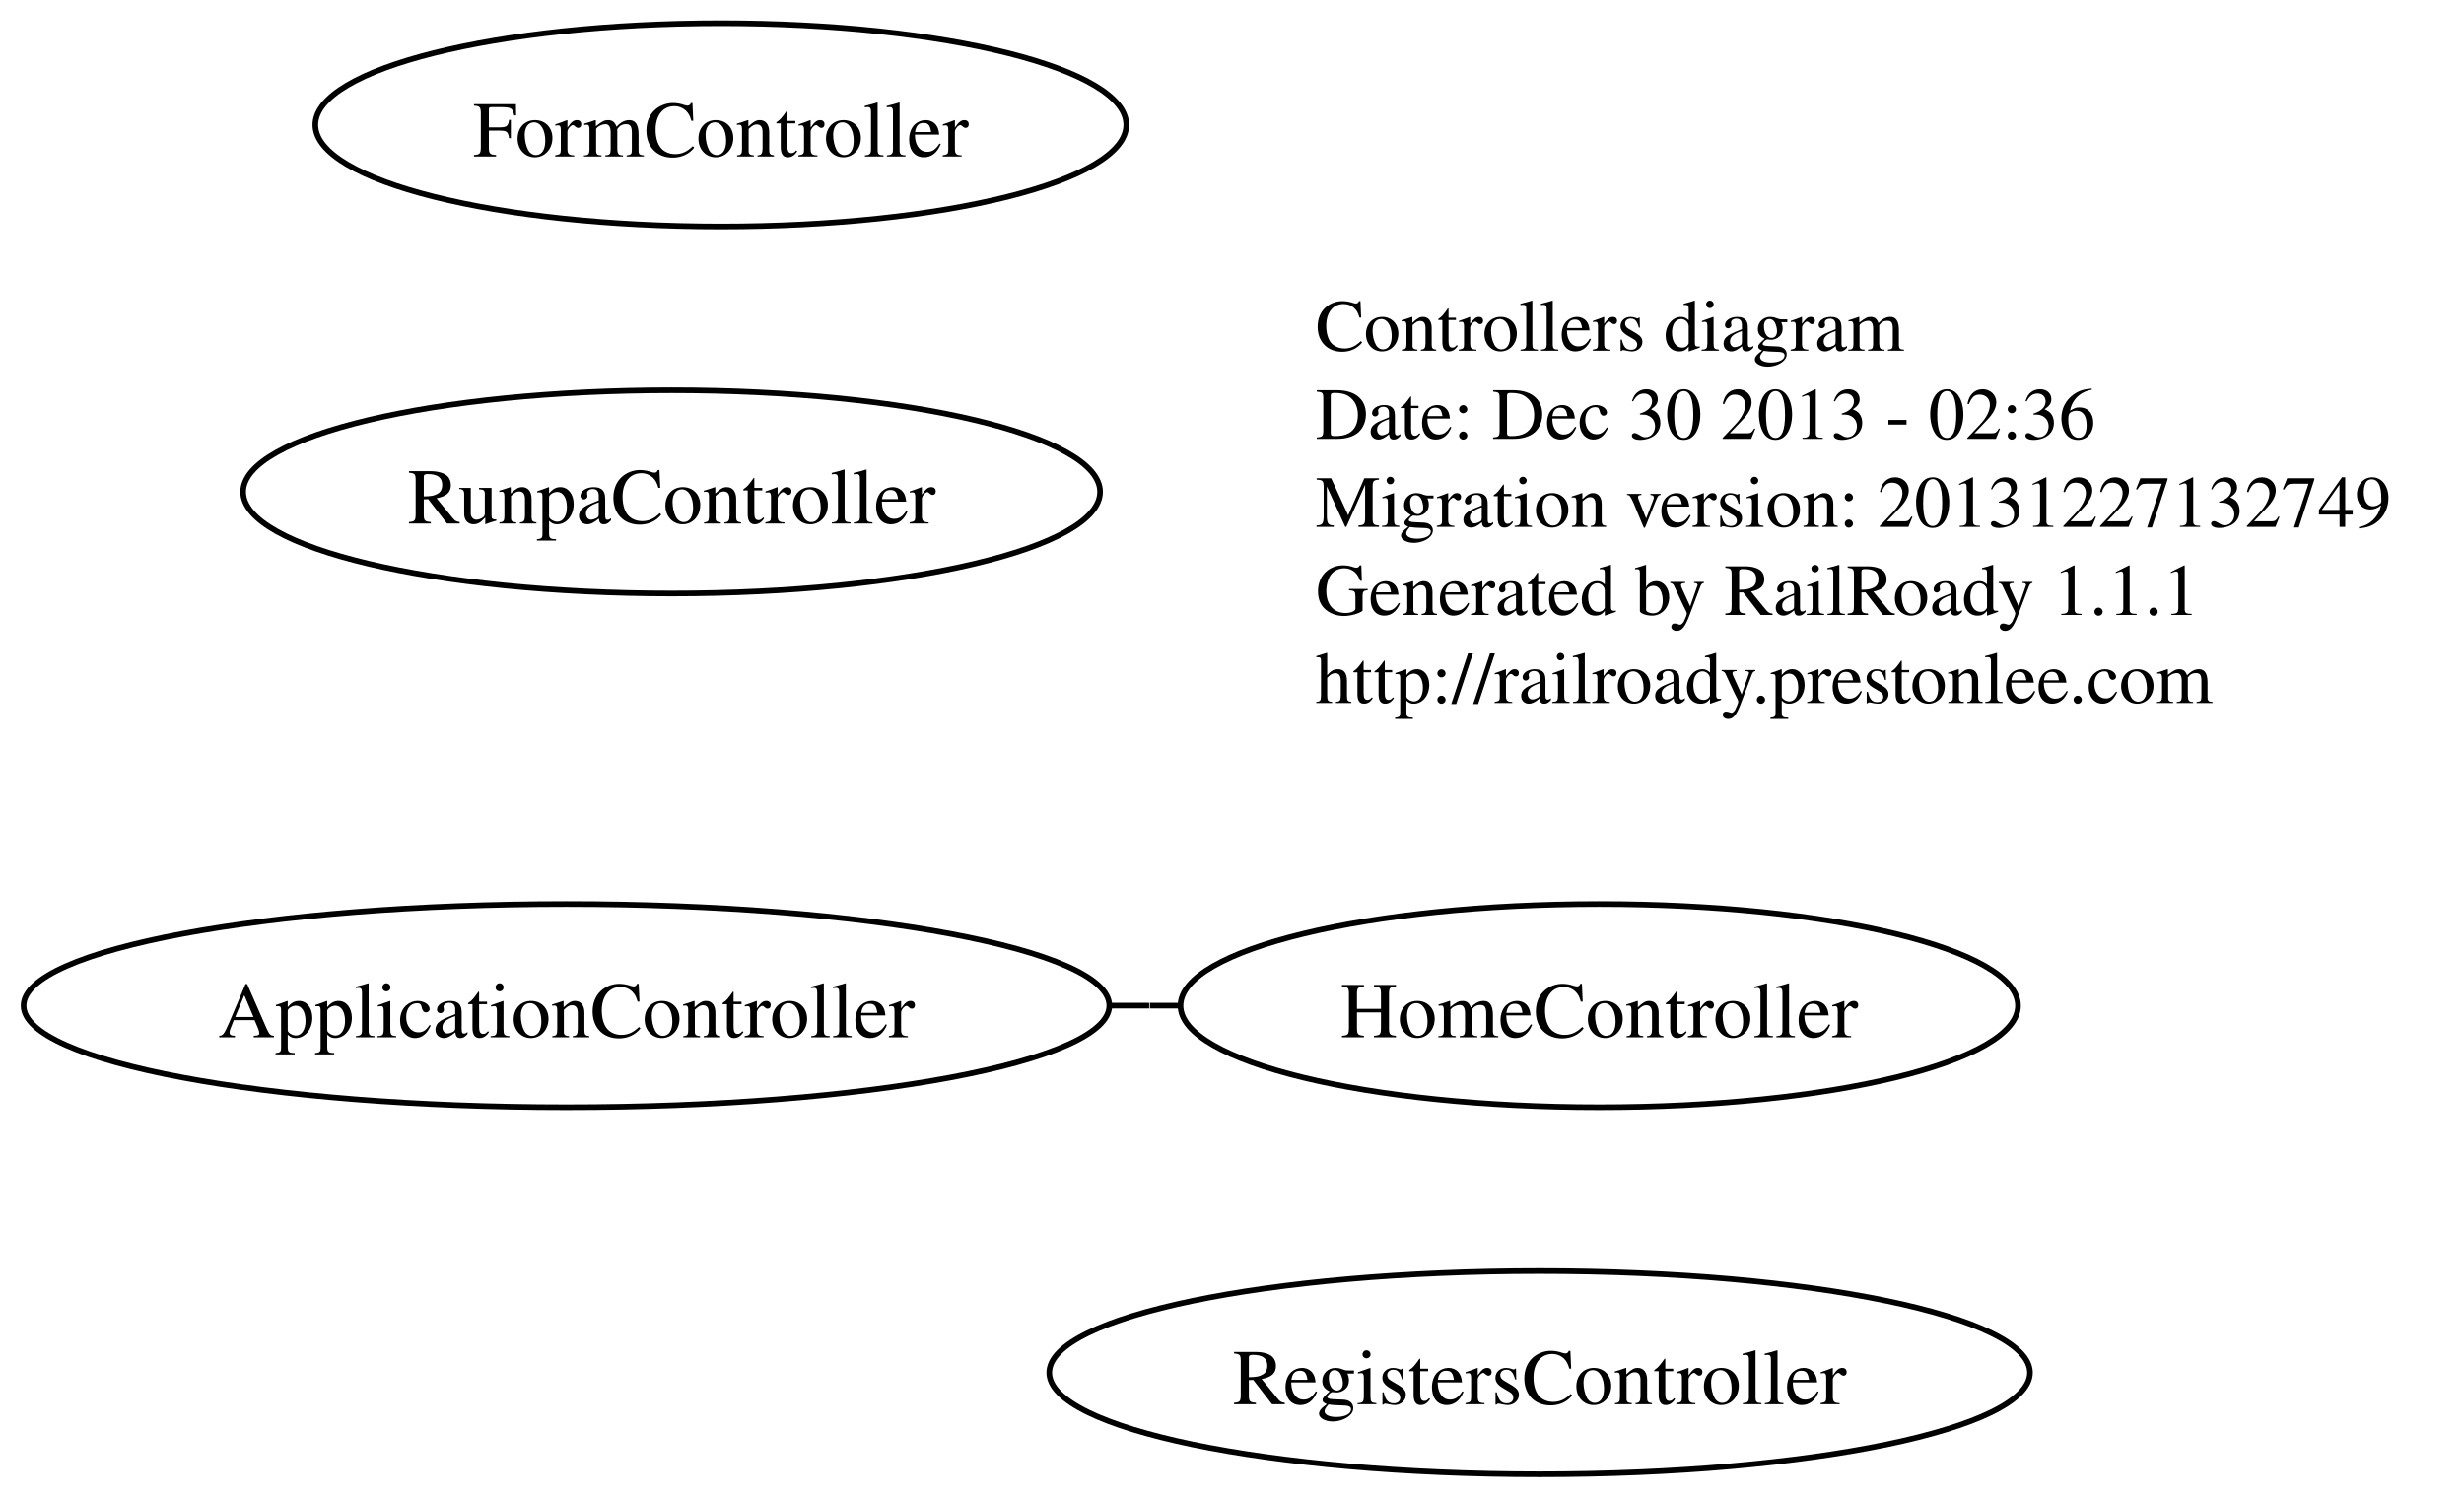
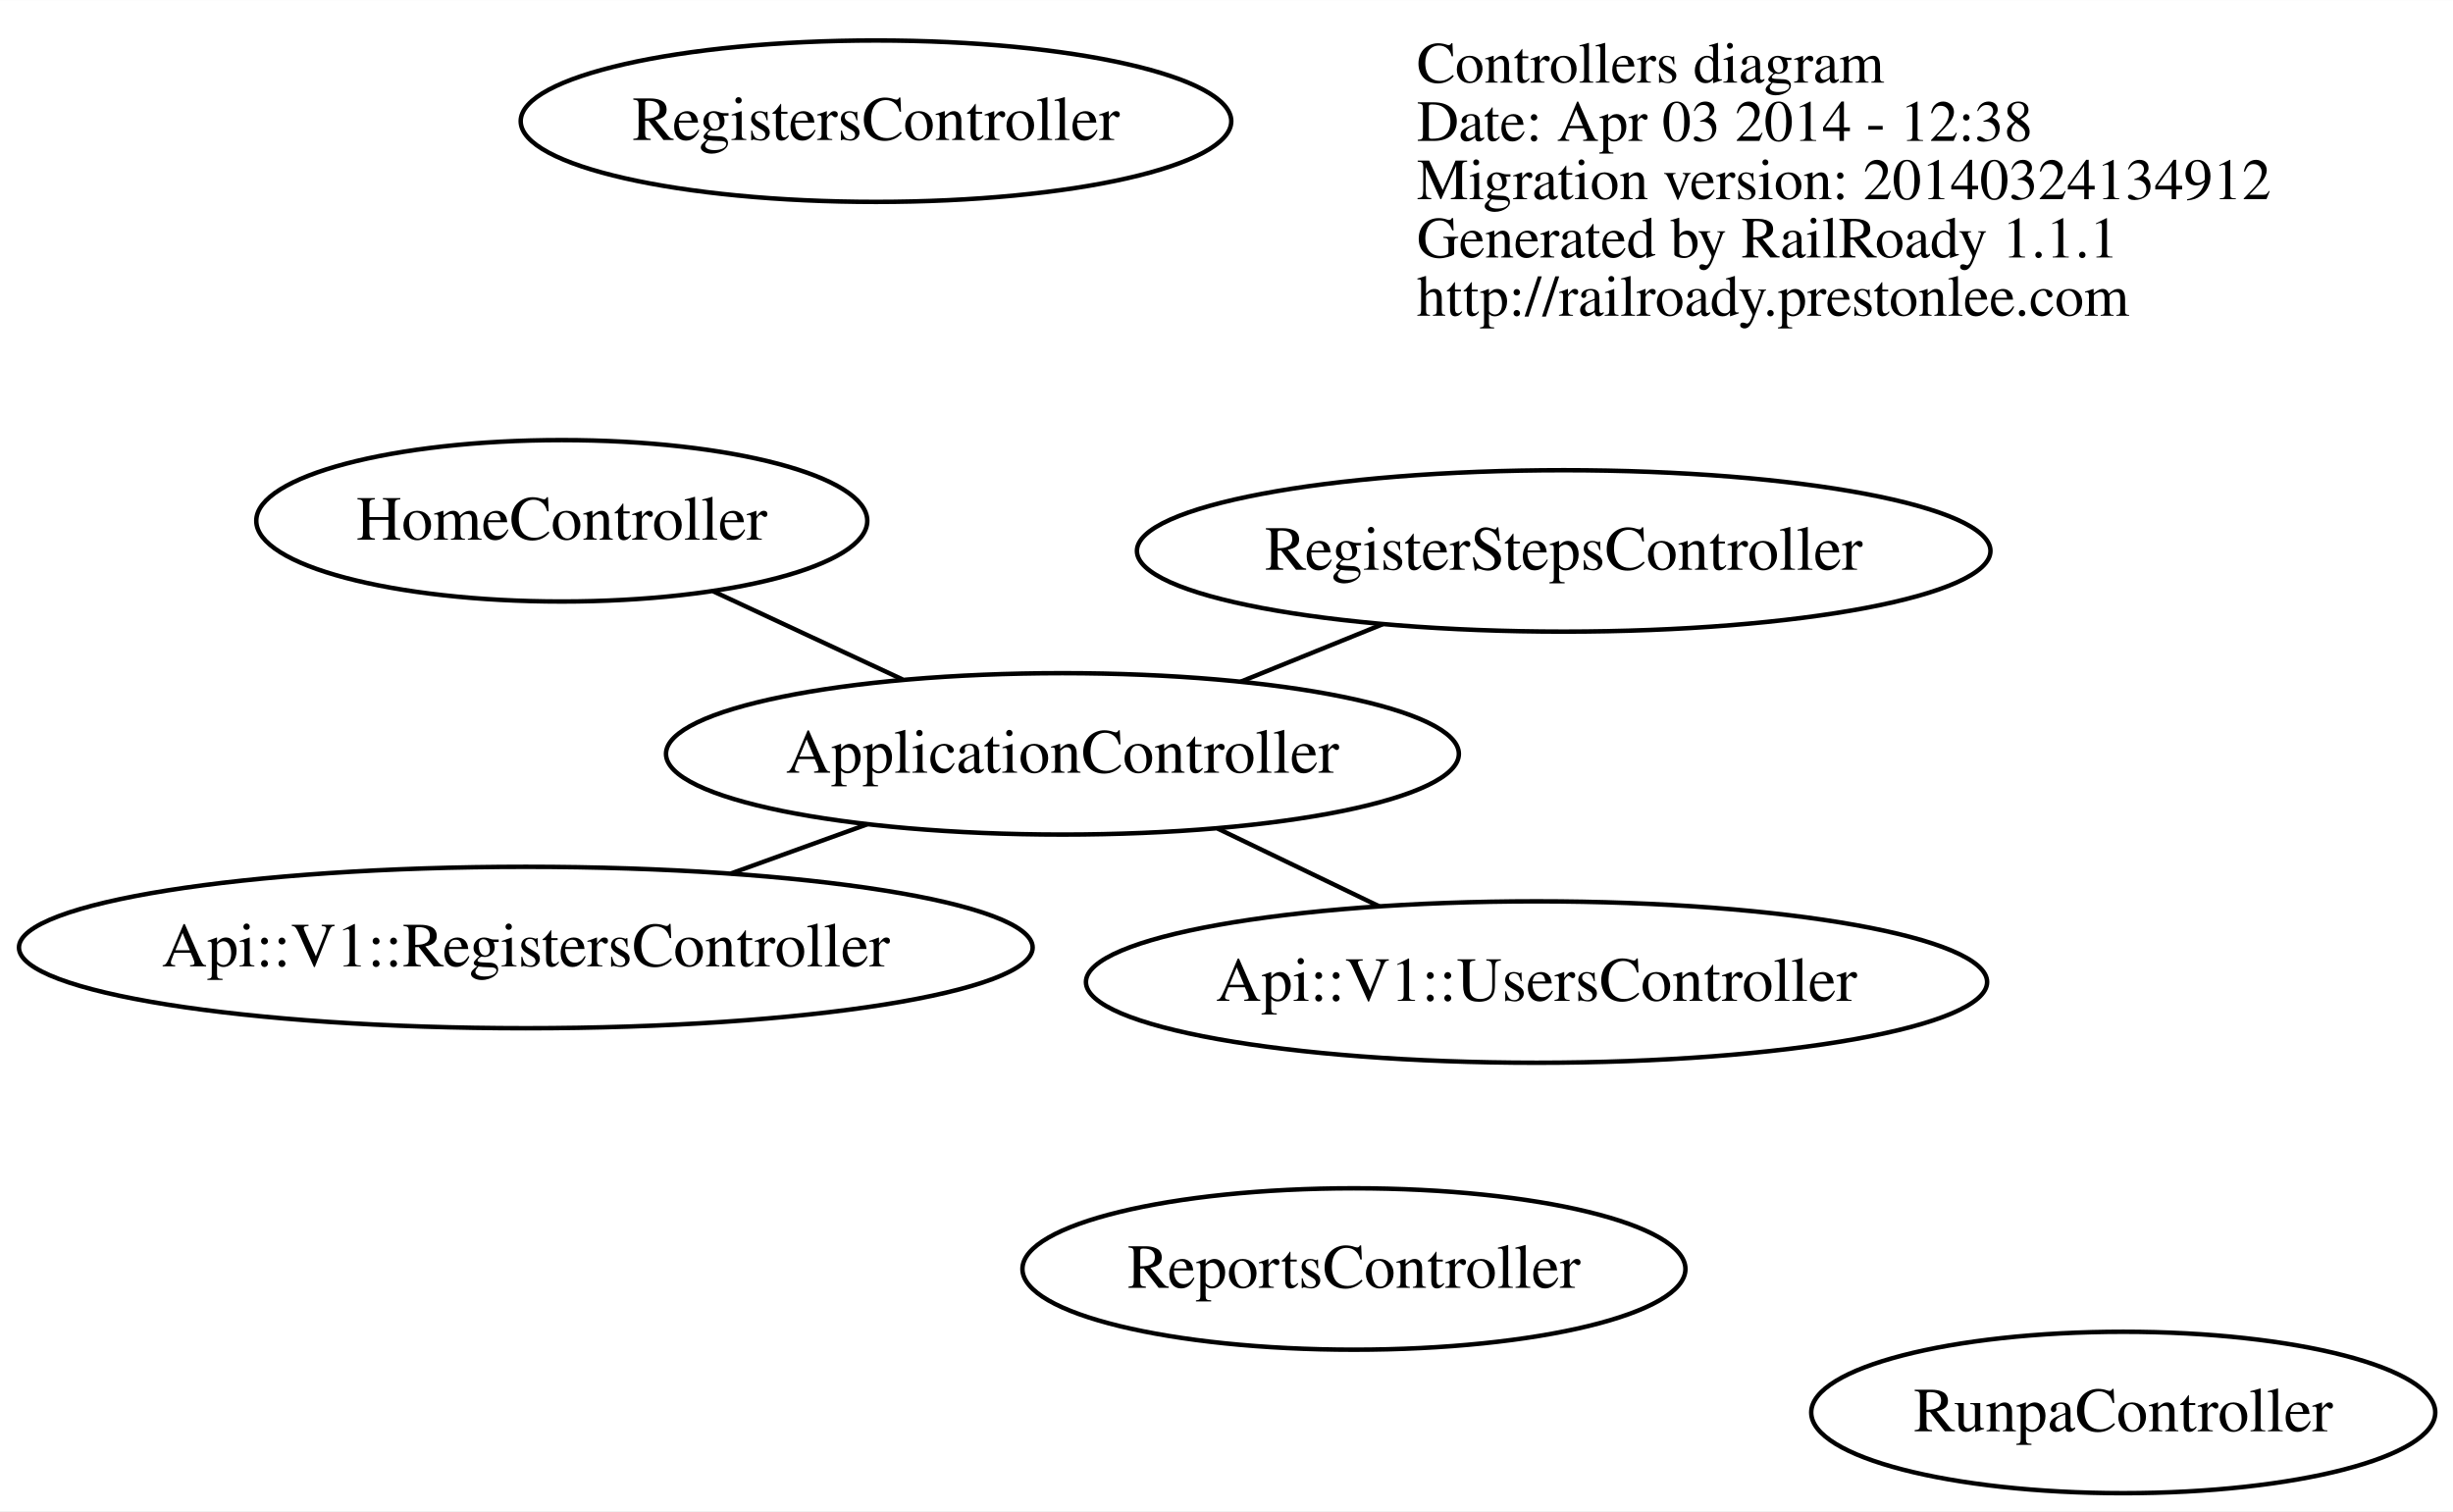
- <svg xmlns="http://www.w3.org/2000/svg" width="436pt" height="265pt" viewBox="0.00 0.00 436.38 265.00">
-   <g id="graph0" class="graph" transform="scale(1 1) rotate(0) translate(4 261)">
-     <polygon fill="white" stroke="white" points="-4,4 -4,-261 432.375,-261 432.375,4 -4,4" />
+ <svg xmlns="http://www.w3.org/2000/svg" width="547pt" height="337pt" viewBox="0.00 0.00 547.09 337.00">
+   <g id="graph0" class="graph" transform="scale(1 1) rotate(0) translate(4 333)">
+     <polygon fill="white" stroke="none" points="-4,4 -4,-333 543.091,-333 543.091,4 -4,4" />
    <g id="node1" class="node">
-       <text text-anchor="start" x="229" y="-199" font-family="Times,serif" font-size="13.00">Controllers diagram</text>
-       <text text-anchor="start" x="229" y="-183.4" font-family="Times,serif" font-size="13.00">Date: Dec 30 2013 - 02:36</text>
-       <text text-anchor="start" x="229" y="-167.8" font-family="Times,serif" font-size="13.00">Migration version: 20131227132749</text>
-       <text text-anchor="start" x="229" y="-152.2" font-family="Times,serif" font-size="13.00">Generated by RailRoady 1.1.1</text>
-       <text text-anchor="start" x="229" y="-136.6" font-family="Times,serif" font-size="13.00">http://railroady.prestonlee.com</text>
+       <text text-anchor="start" x="312" y="-314.6" font-family="Times,serif" font-size="13.00">Controllers diagram</text>
+       <text text-anchor="start" x="312" y="-301.6" font-family="Times,serif" font-size="13.00">Date: Apr 03 2014 - 12:38</text>
+       <text text-anchor="start" x="312" y="-288.6" font-family="Times,serif" font-size="13.00">Migration version: 20140324134912</text>
+       <text text-anchor="start" x="312" y="-275.6" font-family="Times,serif" font-size="13.00">Generated by RailRoady 1.1.1</text>
+       <text text-anchor="start" x="312" y="-262.6" font-family="Times,serif" font-size="13.00">http://railroady.prestonlee.com</text>
    </g>
    <g id="node2" class="node">
-       <ellipse fill="none" stroke="black" cx="96.322" cy="-83" rx="96.145" ry="18" />
-       <text text-anchor="middle" x="96.322" y="-77.4" font-family="Times,serif" font-size="14.00">ApplicationController</text>
+       <ellipse fill="none" stroke="black" cx="113.271" cy="-121.699" rx="113.041" ry="18" />
+       <text text-anchor="middle" x="113.271" y="-117.499" font-family="Times,serif" font-size="14.00">Api::V1::RegistersController</text>
+     </g>
+     <g id="node3" class="node">
+       <ellipse fill="none" stroke="black" cx="338.69" cy="-114" rx="100.495" ry="18" />
+       <text text-anchor="middle" x="338.69" y="-109.8" font-family="Times,serif" font-size="14.00">Api::V1::UsersController</text>
    </g>
    <g id="node4" class="node">
-       <ellipse fill="none" stroke="black" cx="279.234" cy="-83" rx="74.16" ry="18" />
-       <text text-anchor="middle" x="279.234" y="-77.4" font-family="Times,serif" font-size="14.00">HomeController</text>
+       <ellipse fill="none" stroke="black" cx="232.953" cy="-164.89" rx="88.417" ry="18" />
+       <text text-anchor="middle" x="232.953" y="-160.69" font-family="Times,serif" font-size="14.00">ApplicationController</text>
    </g>
    <g id="edge1" class="edge">
-       <path fill="none" stroke="black" d="M192.866,-83C195.089,-83 197.307,-83 199.515,-83" />
-       <polyline fill="none" stroke="black" points="204.65,-83 199.65,-83 " />
+       <path fill="none" stroke="black" d="M189.406,-149.175C179.515,-145.605 168.98,-141.803 159,-138.202" />
    </g>
-     <g id="node3" class="node">
-       <ellipse fill="none" stroke="black" cx="123.656" cy="-239" rx="71.813" ry="18" />
-       <text text-anchor="middle" x="123.656" y="-233.4" font-family="Times,serif" font-size="14.00">FormController</text>
+     <g id="edge2" class="edge">
+       <path fill="none" stroke="black" d="M267.576,-148.227C279.14,-142.661 292.031,-136.456 303.628,-130.875" />
    </g>
    <g id="node5" class="node">
-       <ellipse fill="none" stroke="black" cx="268.67" cy="-18" rx="86.84" ry="18" />
-       <text text-anchor="middle" x="268.67" y="-12.4" font-family="Times,serif" font-size="14.00">RegistersController</text>
+       <ellipse fill="none" stroke="black" cx="121.293" cy="-216.87" rx="68.137" ry="18" />
+       <text text-anchor="middle" x="121.293" y="-212.67" font-family="Times,serif" font-size="14.00">HomeController</text>
+     </g>
+     <g id="edge3" class="edge">
+       <path fill="none" stroke="black" d="M197.316,-181.479C183.786,-187.778 168.426,-194.928 155.072,-201.145" />
    </g>
    <g id="node6" class="node">
-       <ellipse fill="none" stroke="black" cx="114.943" cy="-174" rx="75.885" ry="18" />
-       <text text-anchor="middle" x="114.943" y="-168.4" font-family="Times,serif" font-size="14.00">RunpaController</text>
+       <ellipse fill="none" stroke="black" cx="344.748" cy="-210.153" rx="95.183" ry="18" />
+       <text text-anchor="middle" x="344.748" y="-205.953" font-family="Times,serif" font-size="14.00">RegisterStepsController</text>
+     </g>
+     <g id="edge4" class="edge">
+       <path fill="none" stroke="black" d="M272.683,-180.975C282.975,-185.143 294.068,-189.634 304.393,-193.814" />
+     </g>
+     <g id="node7" class="node">
+       <ellipse fill="none" stroke="black" cx="191.369" cy="-306" rx="79.239" ry="18" />
+       <text text-anchor="middle" x="191.369" y="-301.8" font-family="Times,serif" font-size="14.00">RegistersController</text>
+     </g>
+     <g id="node8" class="node">
+       <ellipse fill="none" stroke="black" cx="297.967" cy="-50" rx="73.934" ry="18" />
+       <text text-anchor="middle" x="297.967" y="-45.8" font-family="Times,serif" font-size="14.00">ReportsController</text>
+     </g>
+     <g id="node9" class="node">
+       <ellipse fill="none" stroke="black" cx="469.545" cy="-18" rx="69.591" ry="18" />
+       <text text-anchor="middle" x="469.545" y="-13.8" font-family="Times,serif" font-size="14.00">RunpaController</text>
    </g>
  </g>
</svg>
